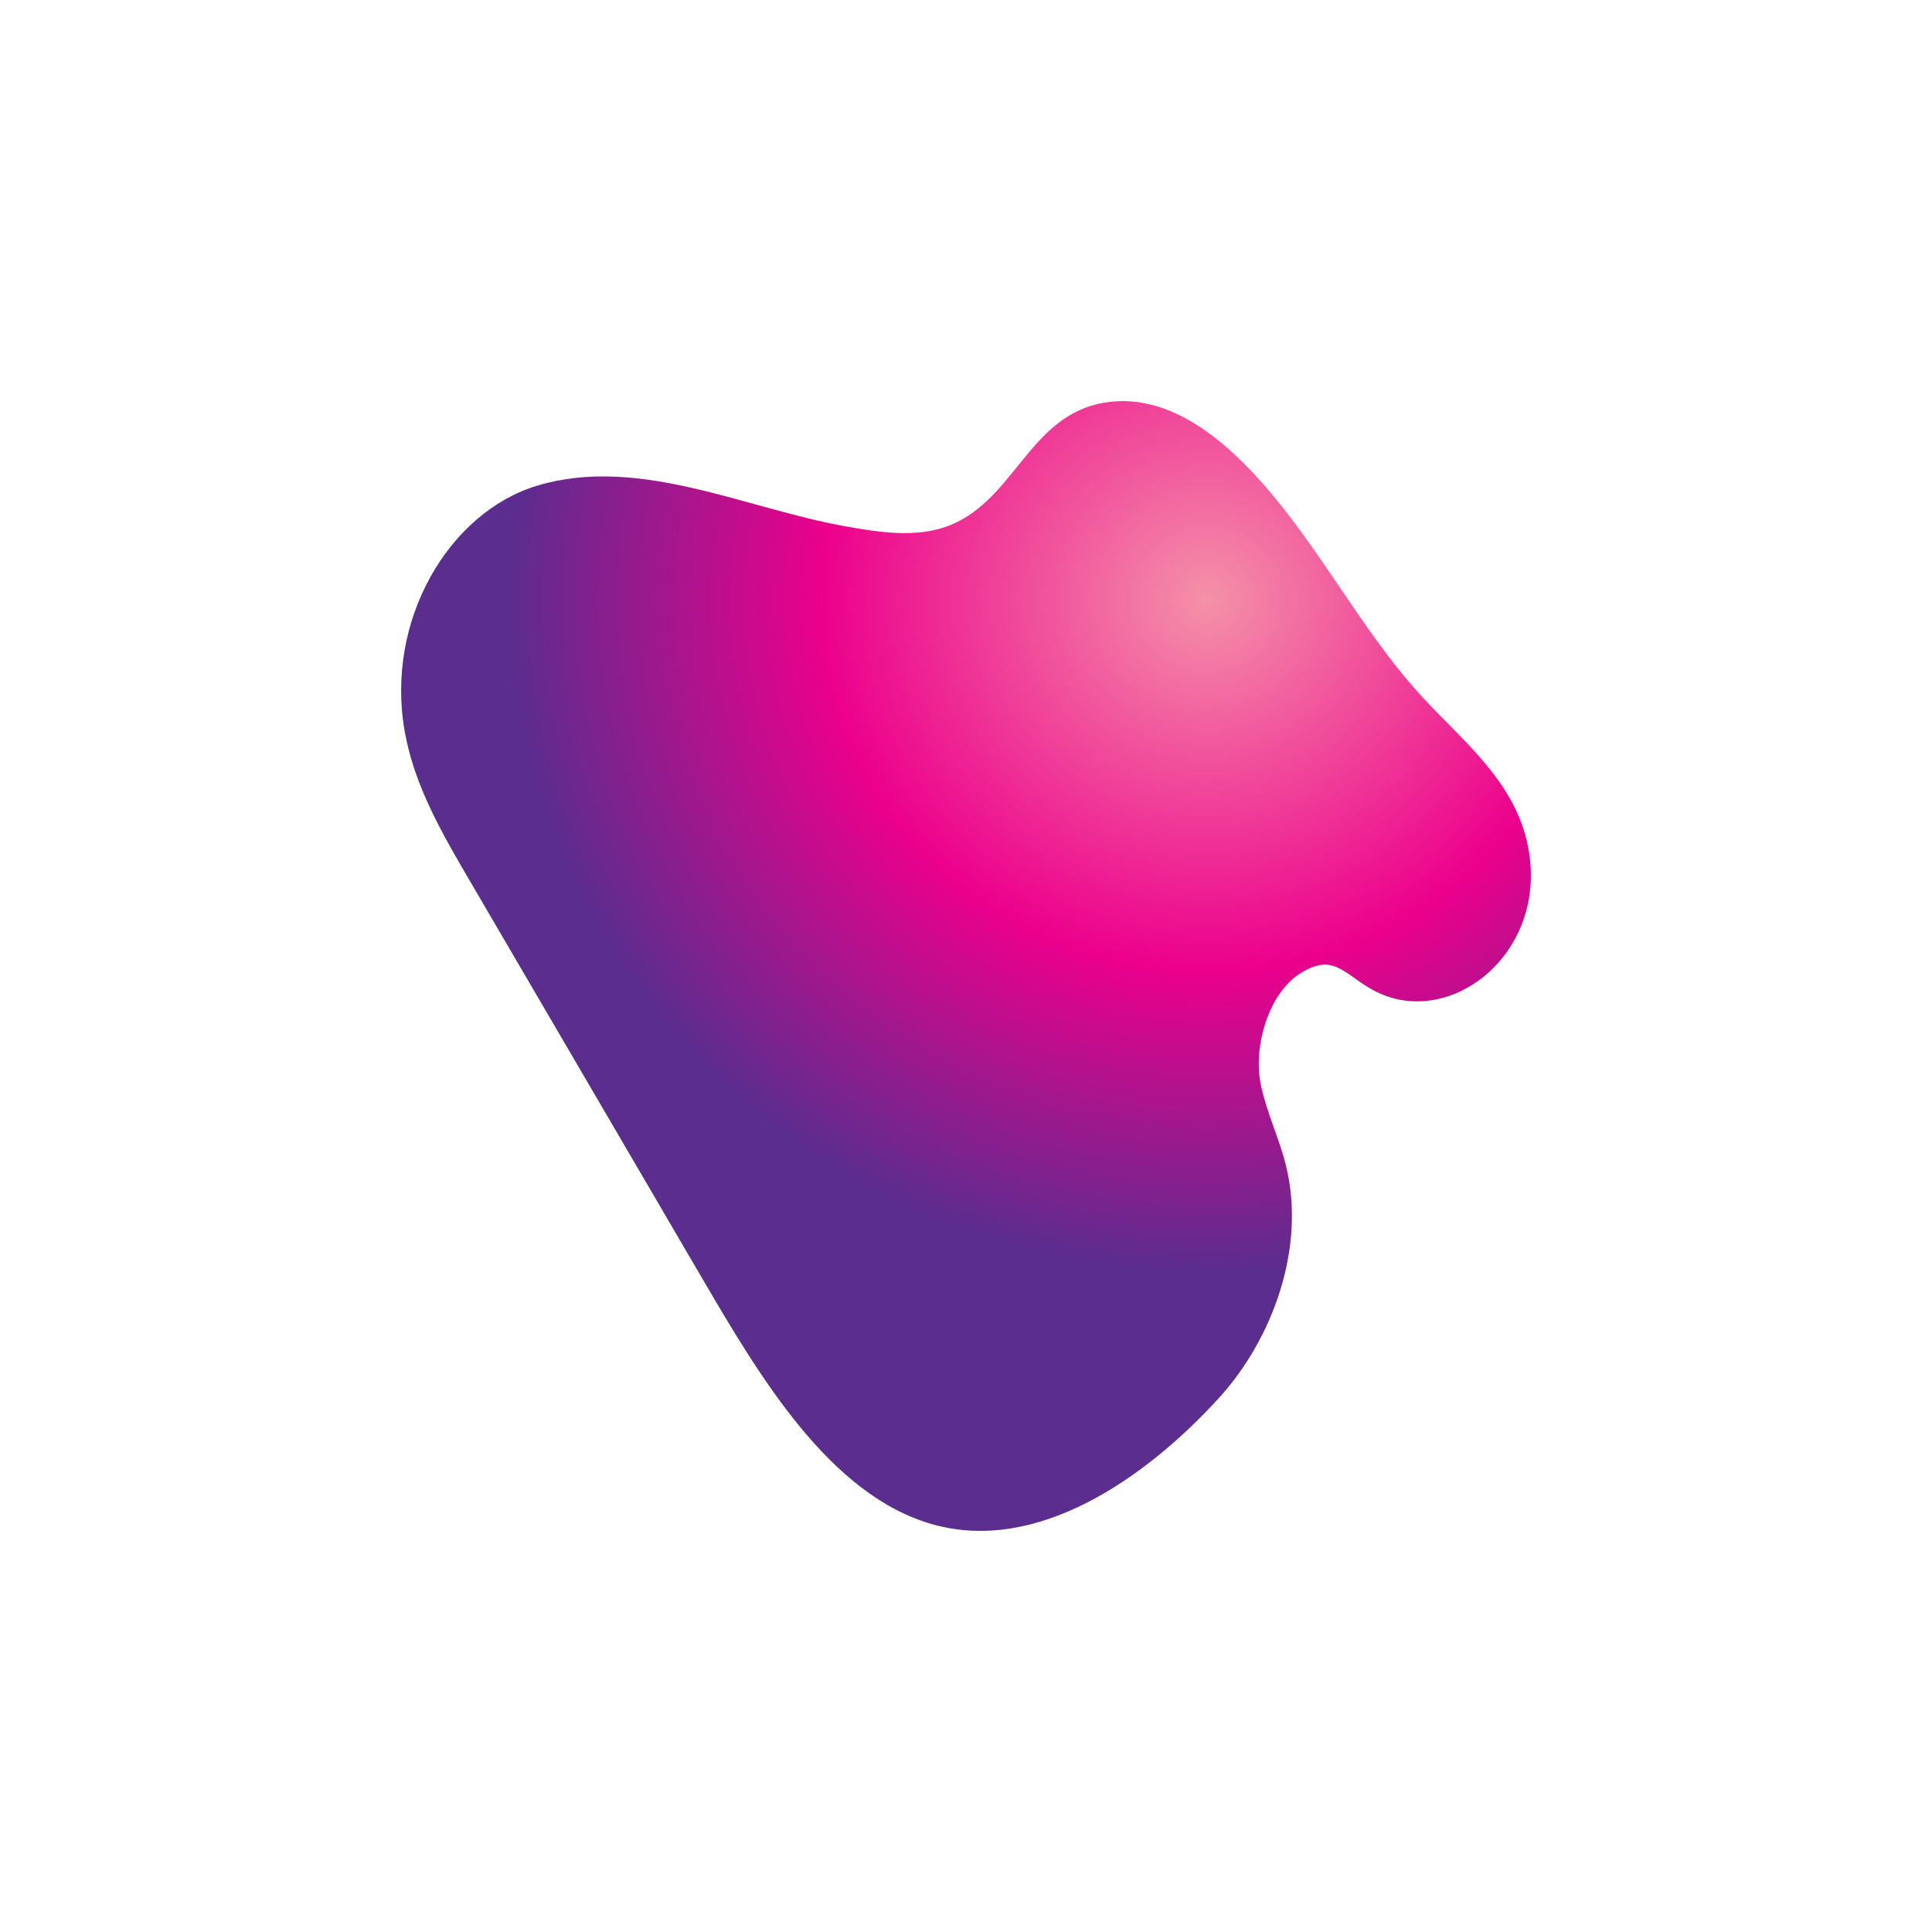
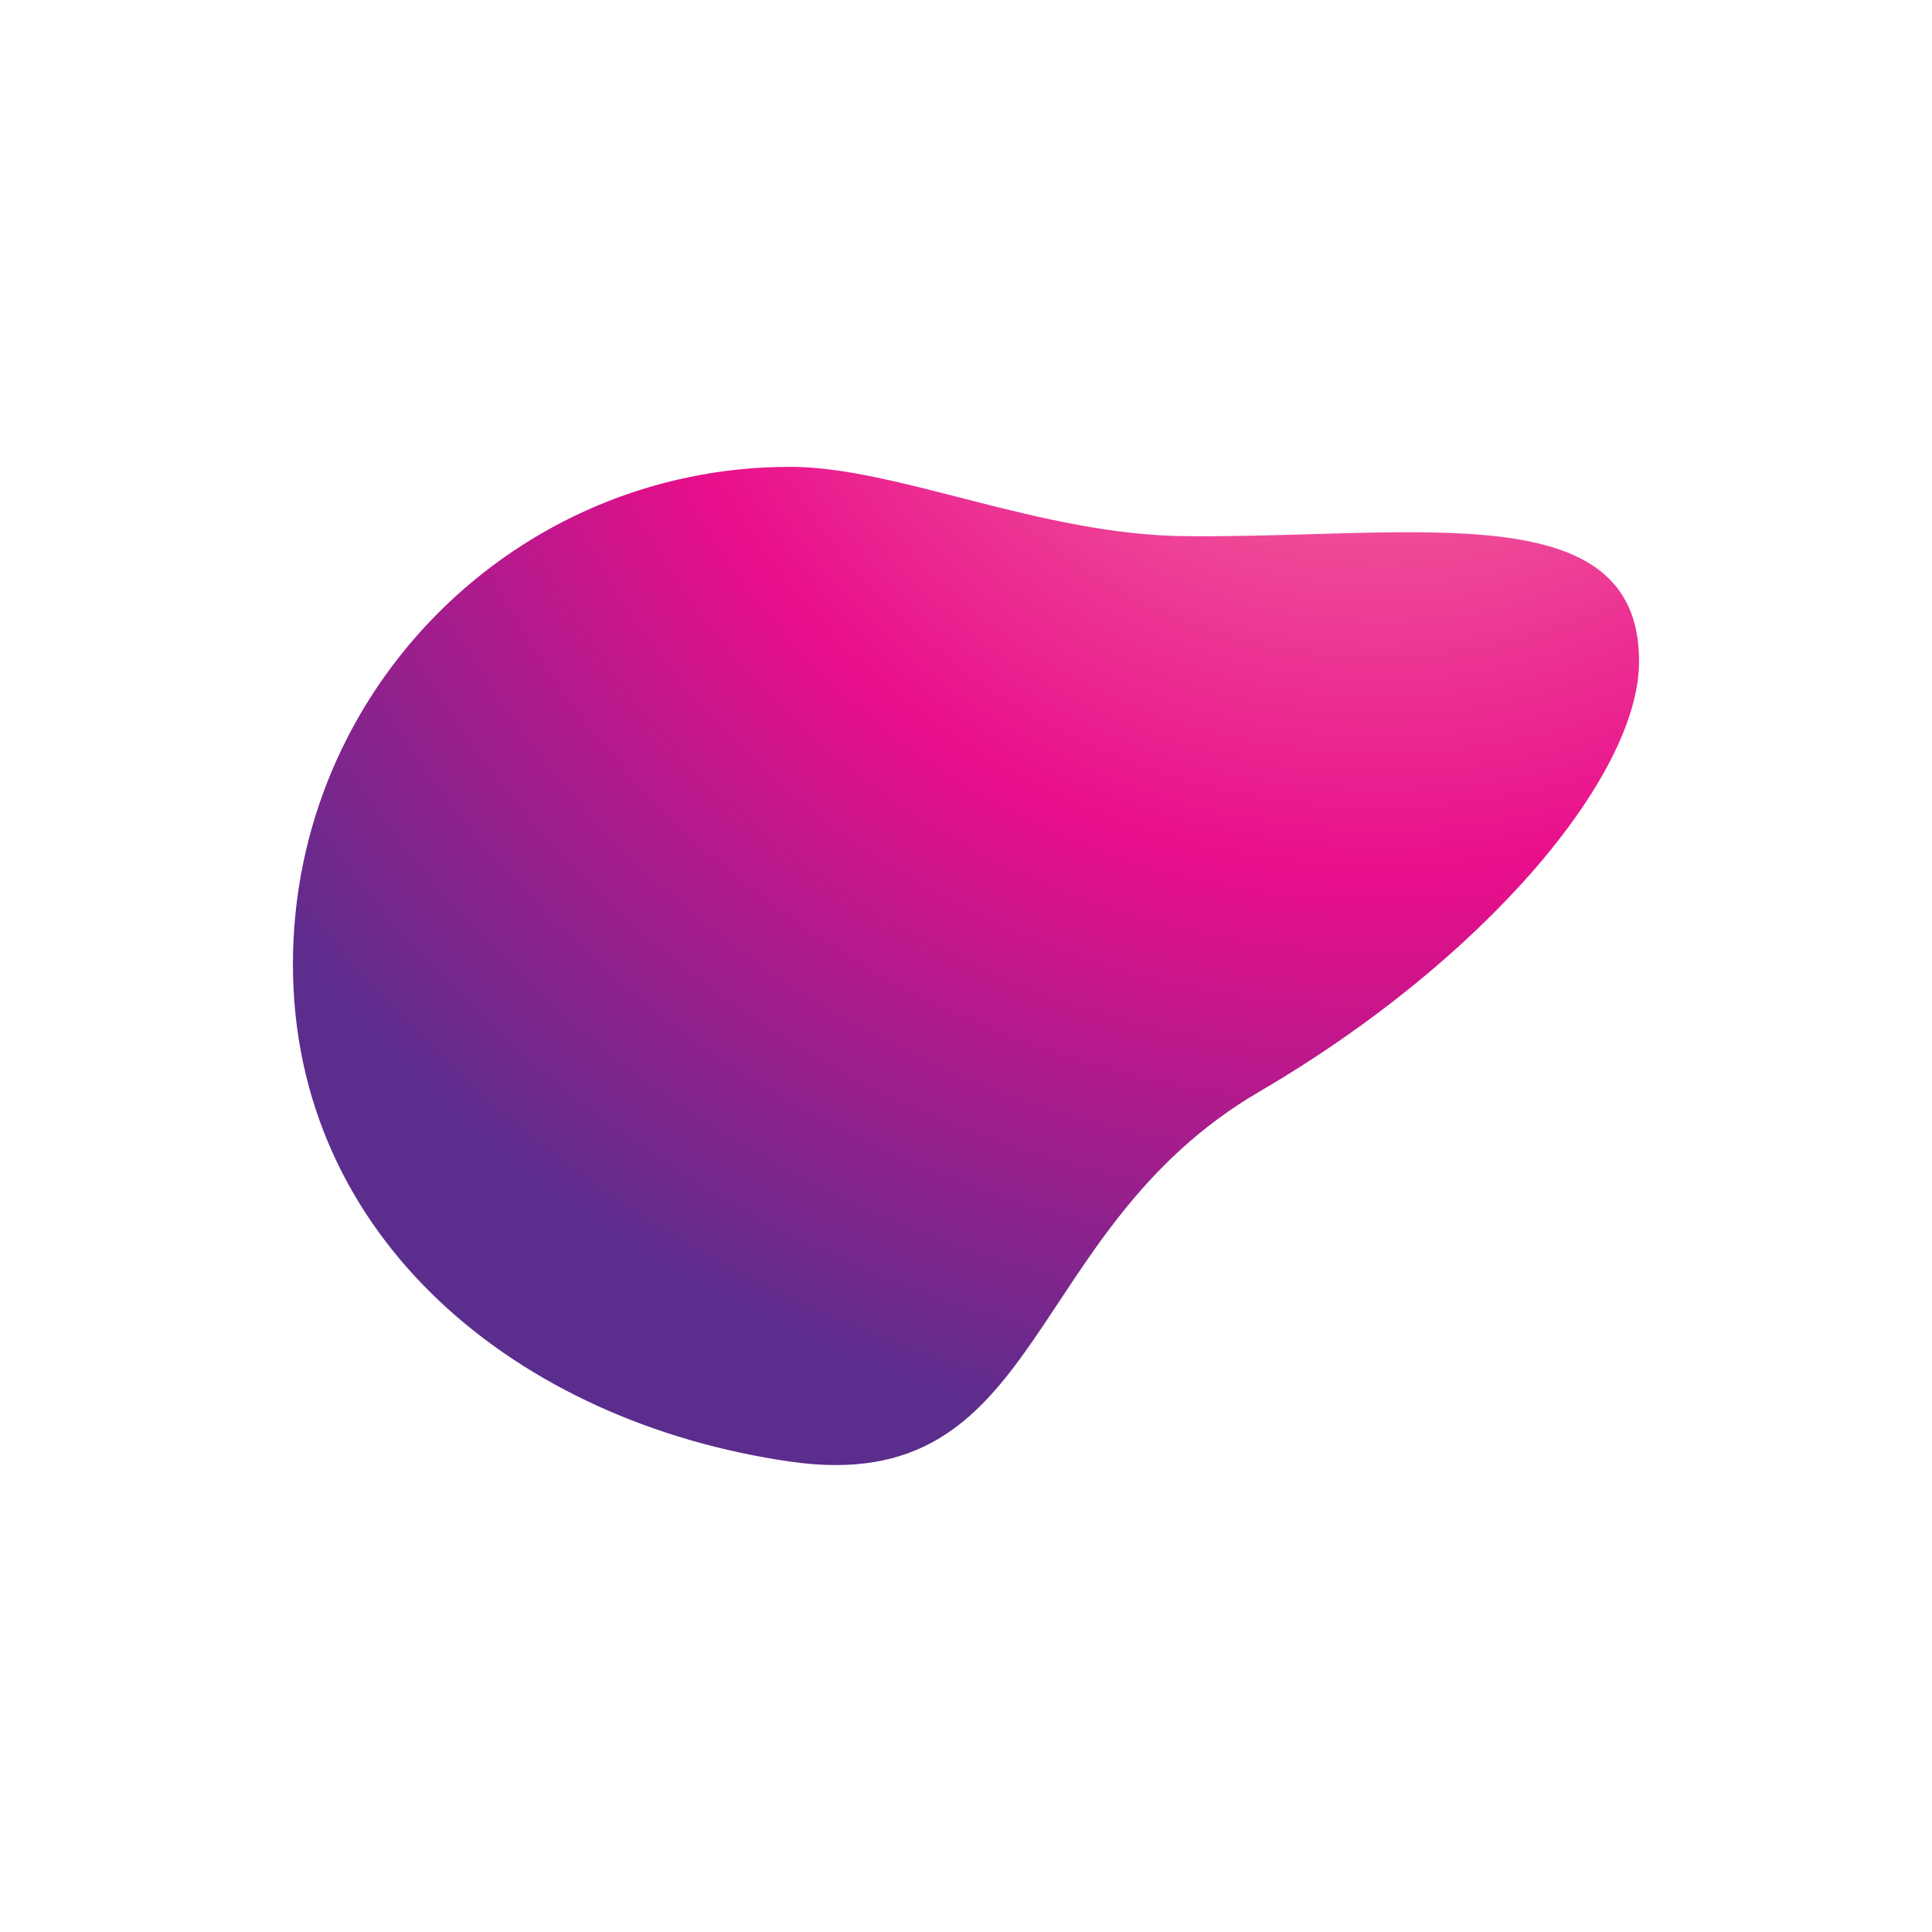
- <svg xmlns="http://www.w3.org/2000/svg" id="Layer_1" data-name="Layer 1" viewBox="0 0 1080 1080">
-   <defs>
-     <style>.cls-1{fill:none;}.cls-2{fill:url(#radial-gradient);}</style>
-     <radialGradient id="radial-gradient" cx="674.86" cy="365.53" r="391.97" gradientTransform="translate(0 -15.91) scale(1 0.96)" gradientUnits="userSpaceOnUse">
-       <stop offset="0" stop-color="#f491a8" />
-       <stop offset="0.55" stop-color="#ec008c" />
-       <stop offset="1" stop-color="#5a2d8e" />
-     </radialGradient>
-   </defs>
-   <rect class="cls-1" width="1080" height="1080" />
-   <path class="cls-2" d="M226.29,409.14c-11.22-62.34,24.76-122.9,74.15-137.7,56.82-17,116.56,13,172.39,22.82,20.86,3.67,42.89,7.18,62.39-2.52,34-16.92,42.47-62.55,85.78-67.16,41-4.37,76.5,32.87,102.53,67.55,24.11,32.12,44.66,68.32,71.34,97.29,23.16,25.15,52.4,47.71,59.42,84.46,11.5,60.31-46.2,104-88.76,78.44-15.31-9.18-20.9-19.39-38.79-8.13-17.3,10.87-26.61,40.52-21.81,62.83,3.28,15.25,10.06,29.07,13.84,44.15,11.61,46.42-7.65,97.69-37.3,130.22-41.59,45.64-102,87-159.86,70.8s-97.12-82.92-129.49-138.28Q326.69,602,261.27,490.06c-11.42-19.54-23-39.64-30.17-61.79A149.08,149.08,0,0,1,226.29,409.14Z" />
+ <svg xmlns="http://www.w3.org/2000/svg" xmlns:xlink="http://www.w3.org/1999/xlink" version="1.1" id="Layer_1" x="0px" y="0px" viewBox="0 0 1081 1081" style="enable-background:new 0 0 1081 1081;" xml:space="preserve">
+   <style type="text/css">
+ 	.st0{clip-path:url(#SVGID_2_);}
+ 	.st1{fill:url(#SVGID_3_);}
+ </style>
+   <g id="Layer_2_1_">
+     <g id="Layer_1-2">
+       <g>
+         <defs>
+           <path id="SVGID_1_" d="M917.1,370c0,65-88,168.2-212.3,240.7c-133.7,78-119.1,227.8-262.7,207.1      C290,795.9,163.9,693.2,163.9,539.5s124.6-278.3,278.3-278.3c59.7,0,139.7,38.1,221.3,38.8C791.9,301.2,917.1,276,917.1,370z" />
+         </defs>
+         <clipPath id="SVGID_2_">
+           <use xlink:href="#SVGID_1_" style="overflow:visible;" />
+         </clipPath>
+         <g class="st0">
+           <radialGradient id="SVGID_3_" cx="481.257" cy="1365.375" r="768.875" gradientTransform="matrix(1 0 0 -0.96 291.64 1395.042)" gradientUnits="userSpaceOnUse">
+             <stop offset="0" style="stop-color:#F490A7" />
+             <stop offset="0.55" style="stop-color:#E90E8B" />
+             <stop offset="1" style="stop-color:#5B2D8D" />
+           </radialGradient>
+           <path class="st1" d="M-107,231.9C-129,109.6-58.4-9.2,38.5-38.2C149.9-71.6,267.1-12.7,376.6,6.5c40.9,7.2,84.1,14.1,122.4-4.9      c66.7-33.2,83.3-122.7,168.3-131.7c80.5-8.6,150.1,64.5,201.1,132.5c47.3,63,87.6,134,139.9,190.8      c45.4,49.3,102.8,93.6,116.5,165.7c22.6,118.3-90.6,203.9-174.1,153.9c-30-18-41-38-76.1-16c-33.9,21.3-52.2,79.5-42.8,123.2      c6.4,29.9,19.7,57,27.1,86.6c22.8,91.1-15,191.6-73.2,255.5c-81.6,89.6-200.1,170.6-313.6,138.9      c-113.3-31.7-190.5-162.7-254-271.3C132.7,683.4,47.2,537-38.4,390.6c-22.4-38.3-45.3-77.8-59.2-121.2      C-101.5,257.1-104.7,244.6-107,231.9z" />
+         </g>
+       </g>
+     </g>
+   </g>
</svg>
